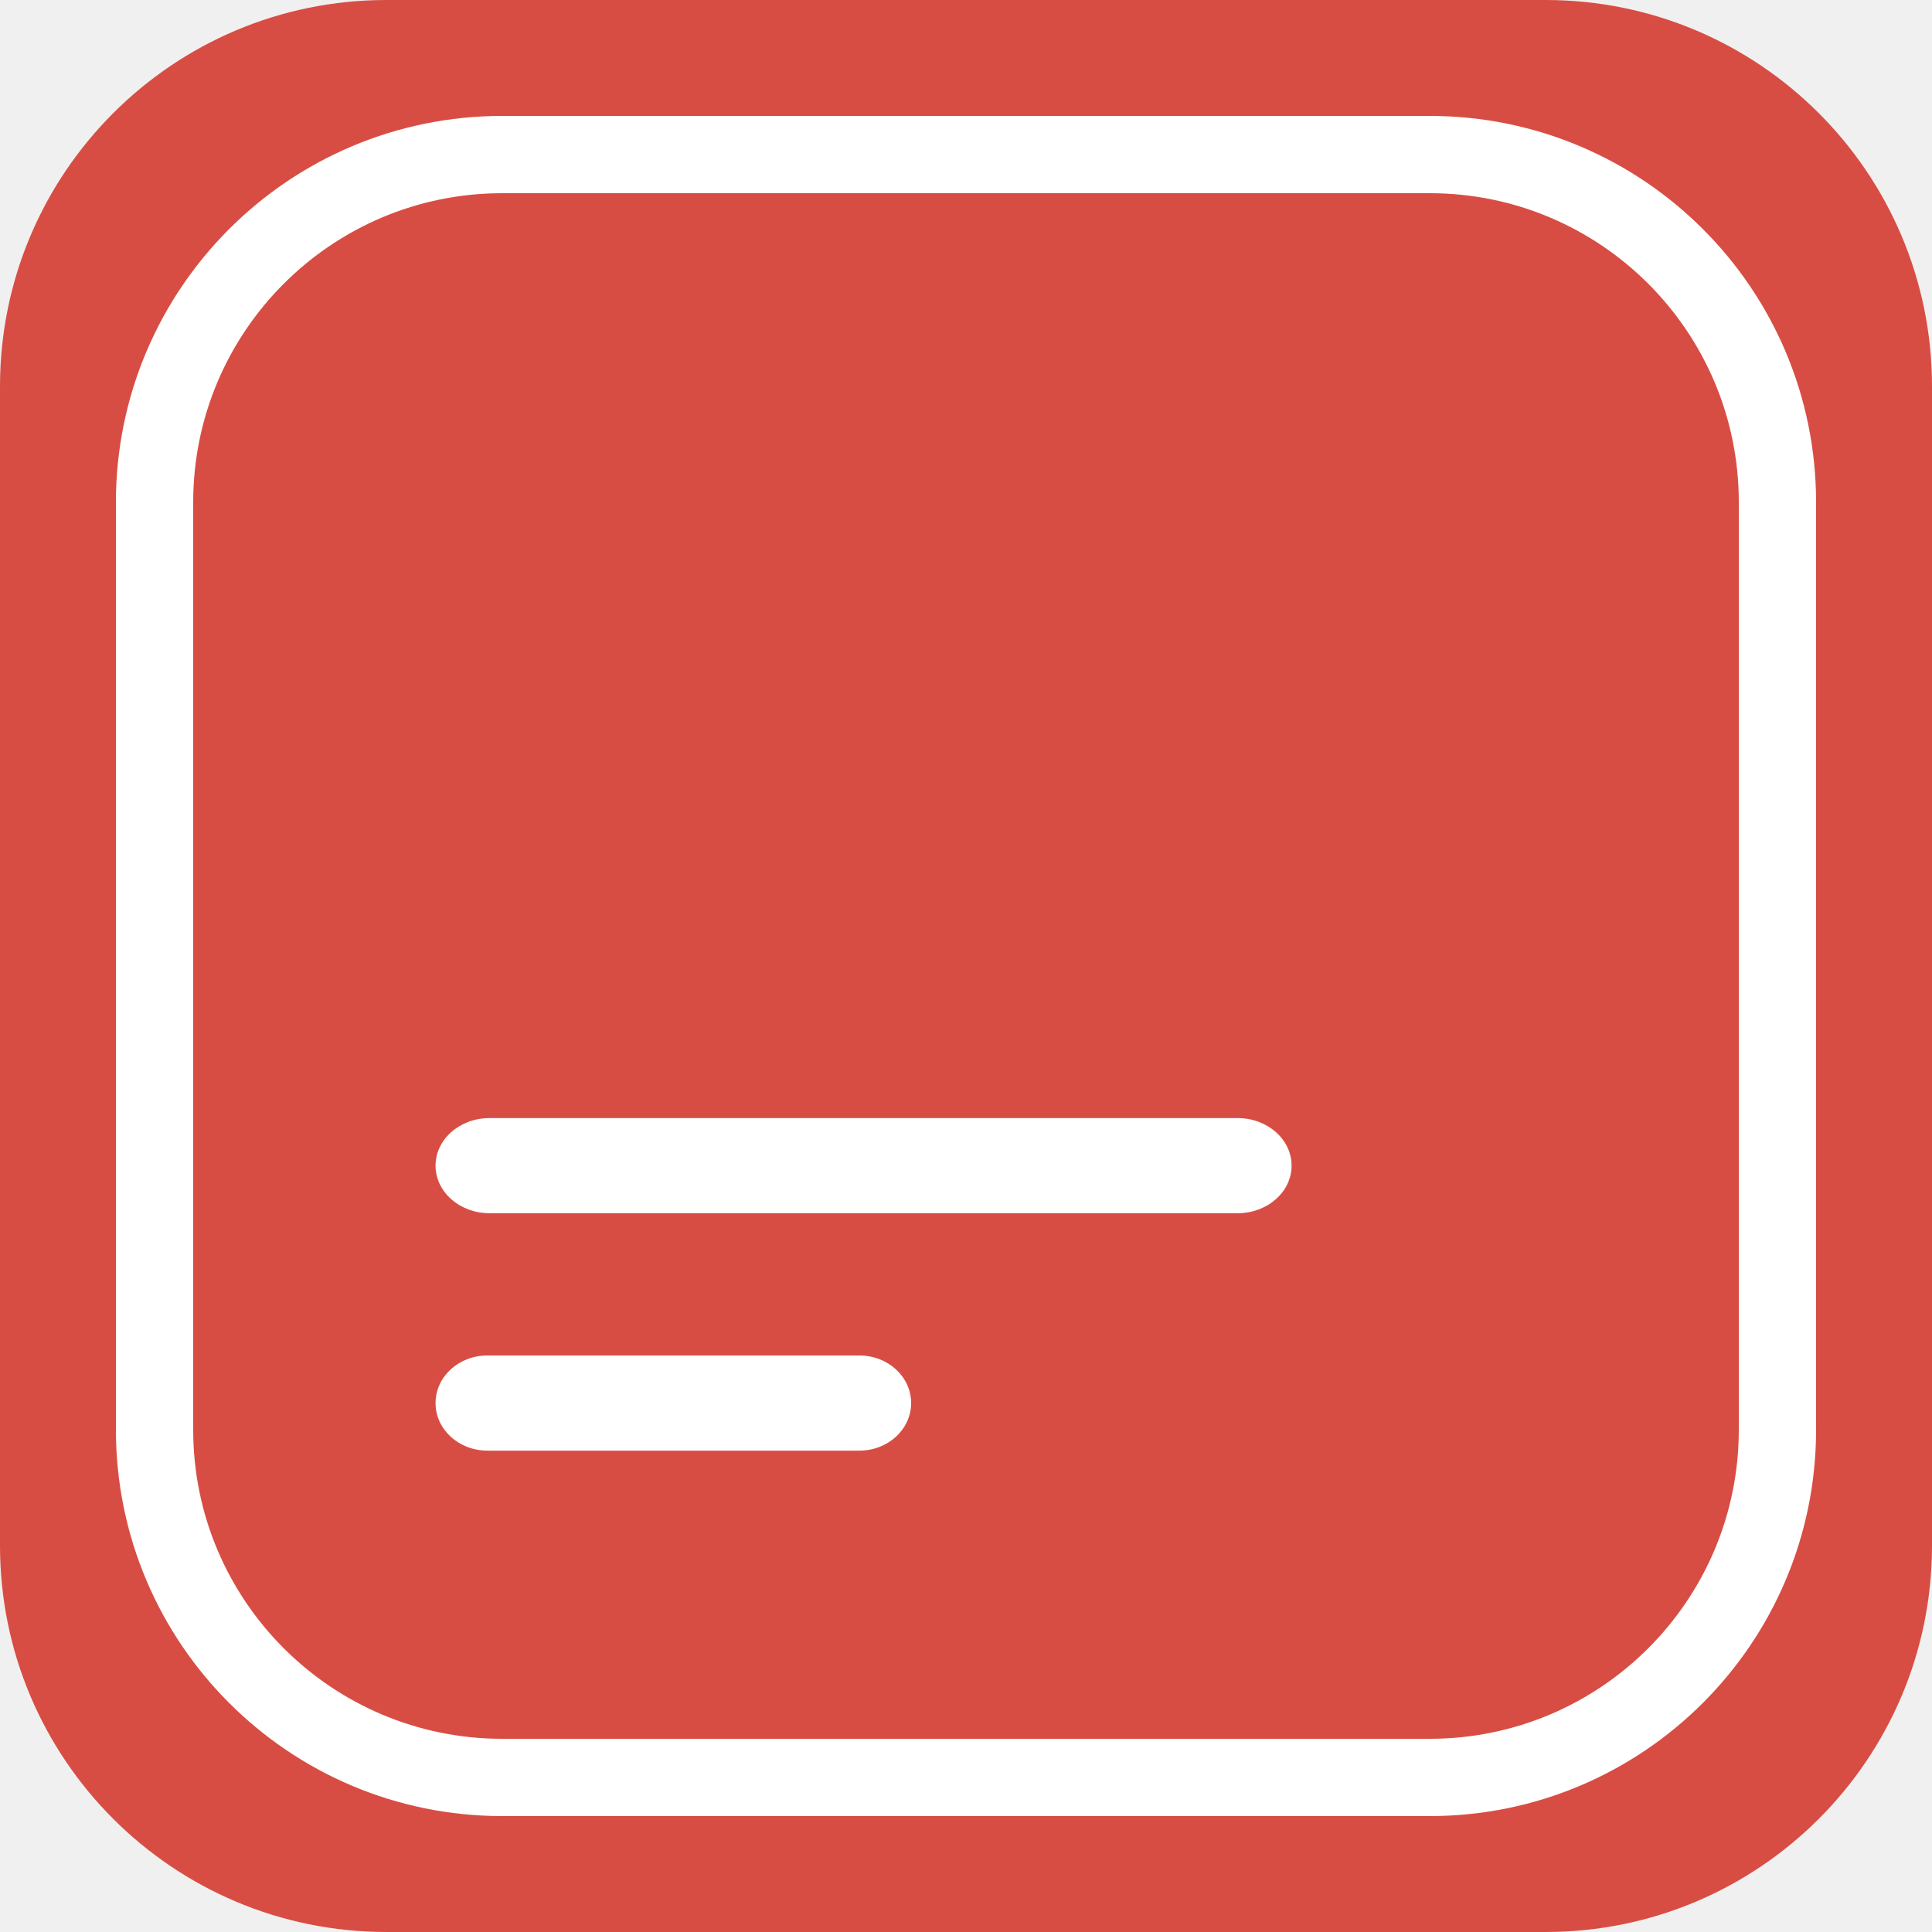
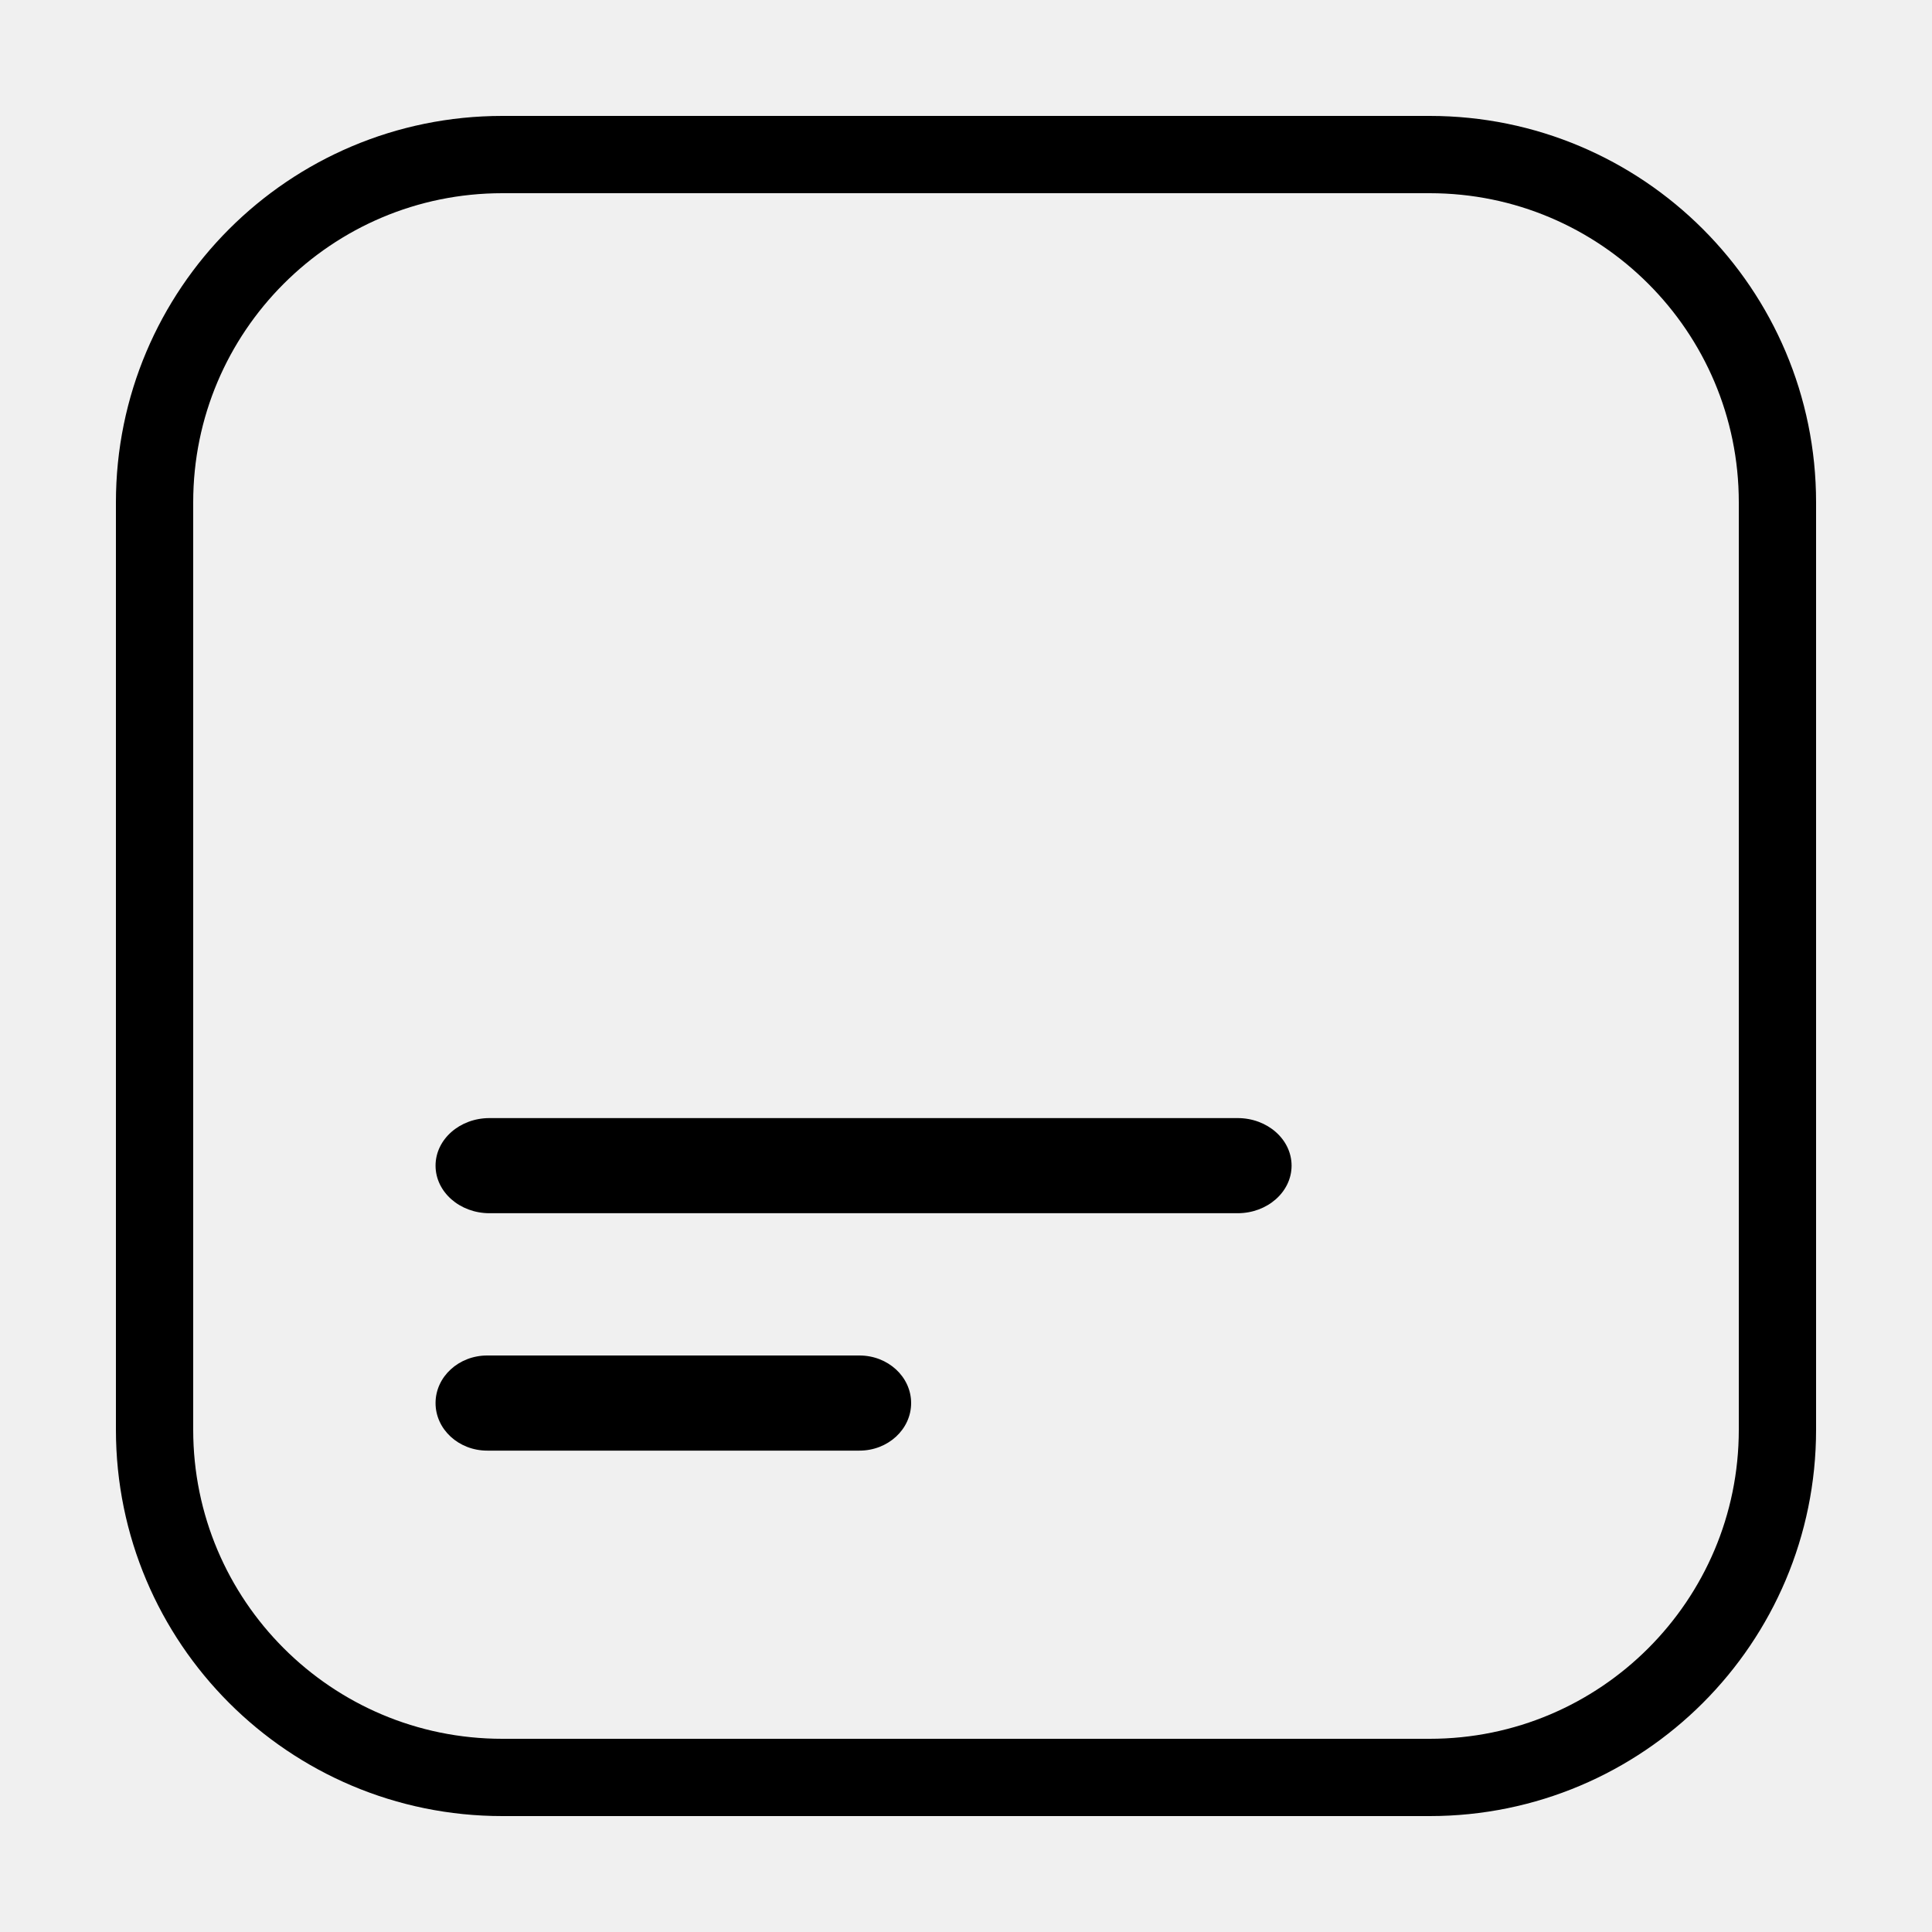
<svg xmlns="http://www.w3.org/2000/svg" width="50" height="50" viewBox="0 0 50 50" fill="none">
-   <rect width="50" height="50" rx="10" fill="#D84D43" />
-   <rect x="4" y="4" width="42" height="42" rx="9" stroke="white" stroke-width="2" />
-   <path d="M32.03 28.936H12.668C11.897 28.936 11.272 29.487 11.272 30.167C11.272 30.846 11.897 31.398 12.668 31.398H32.03C32.801 31.398 33.426 30.846 33.426 30.167C33.426 29.487 32.801 28.936 32.03 28.936Z" fill="white" />
-   <path d="M22.242 35.08H12.61C11.871 35.08 11.272 35.631 11.272 36.311C11.272 36.991 11.871 37.542 12.61 37.542H22.242C22.981 37.542 23.58 36.991 23.58 36.311C23.58 35.631 22.981 35.08 22.242 35.08Z" fill="white" />
+   <rect x="4" y="4" width="42" height="42" rx="9" stroke="black" stroke-width="2" />
+   <path d="M32.03 28.936H12.668C11.897 28.936 11.272 29.487 11.272 30.167C11.272 30.846 11.897 31.398 12.668 31.398H32.03C32.801 31.398 33.426 30.846 33.426 30.167C33.426 29.487 32.801 28.936 32.03 28.936Z" fill="black" />
+   <path d="M22.242 35.08H12.61C11.871 35.08 11.272 35.631 11.272 36.311C11.272 36.991 11.871 37.542 12.61 37.542H22.242C22.981 37.542 23.58 36.991 23.58 36.311C23.58 35.631 22.981 35.08 22.242 35.08Z" fill="black" />
</svg>
